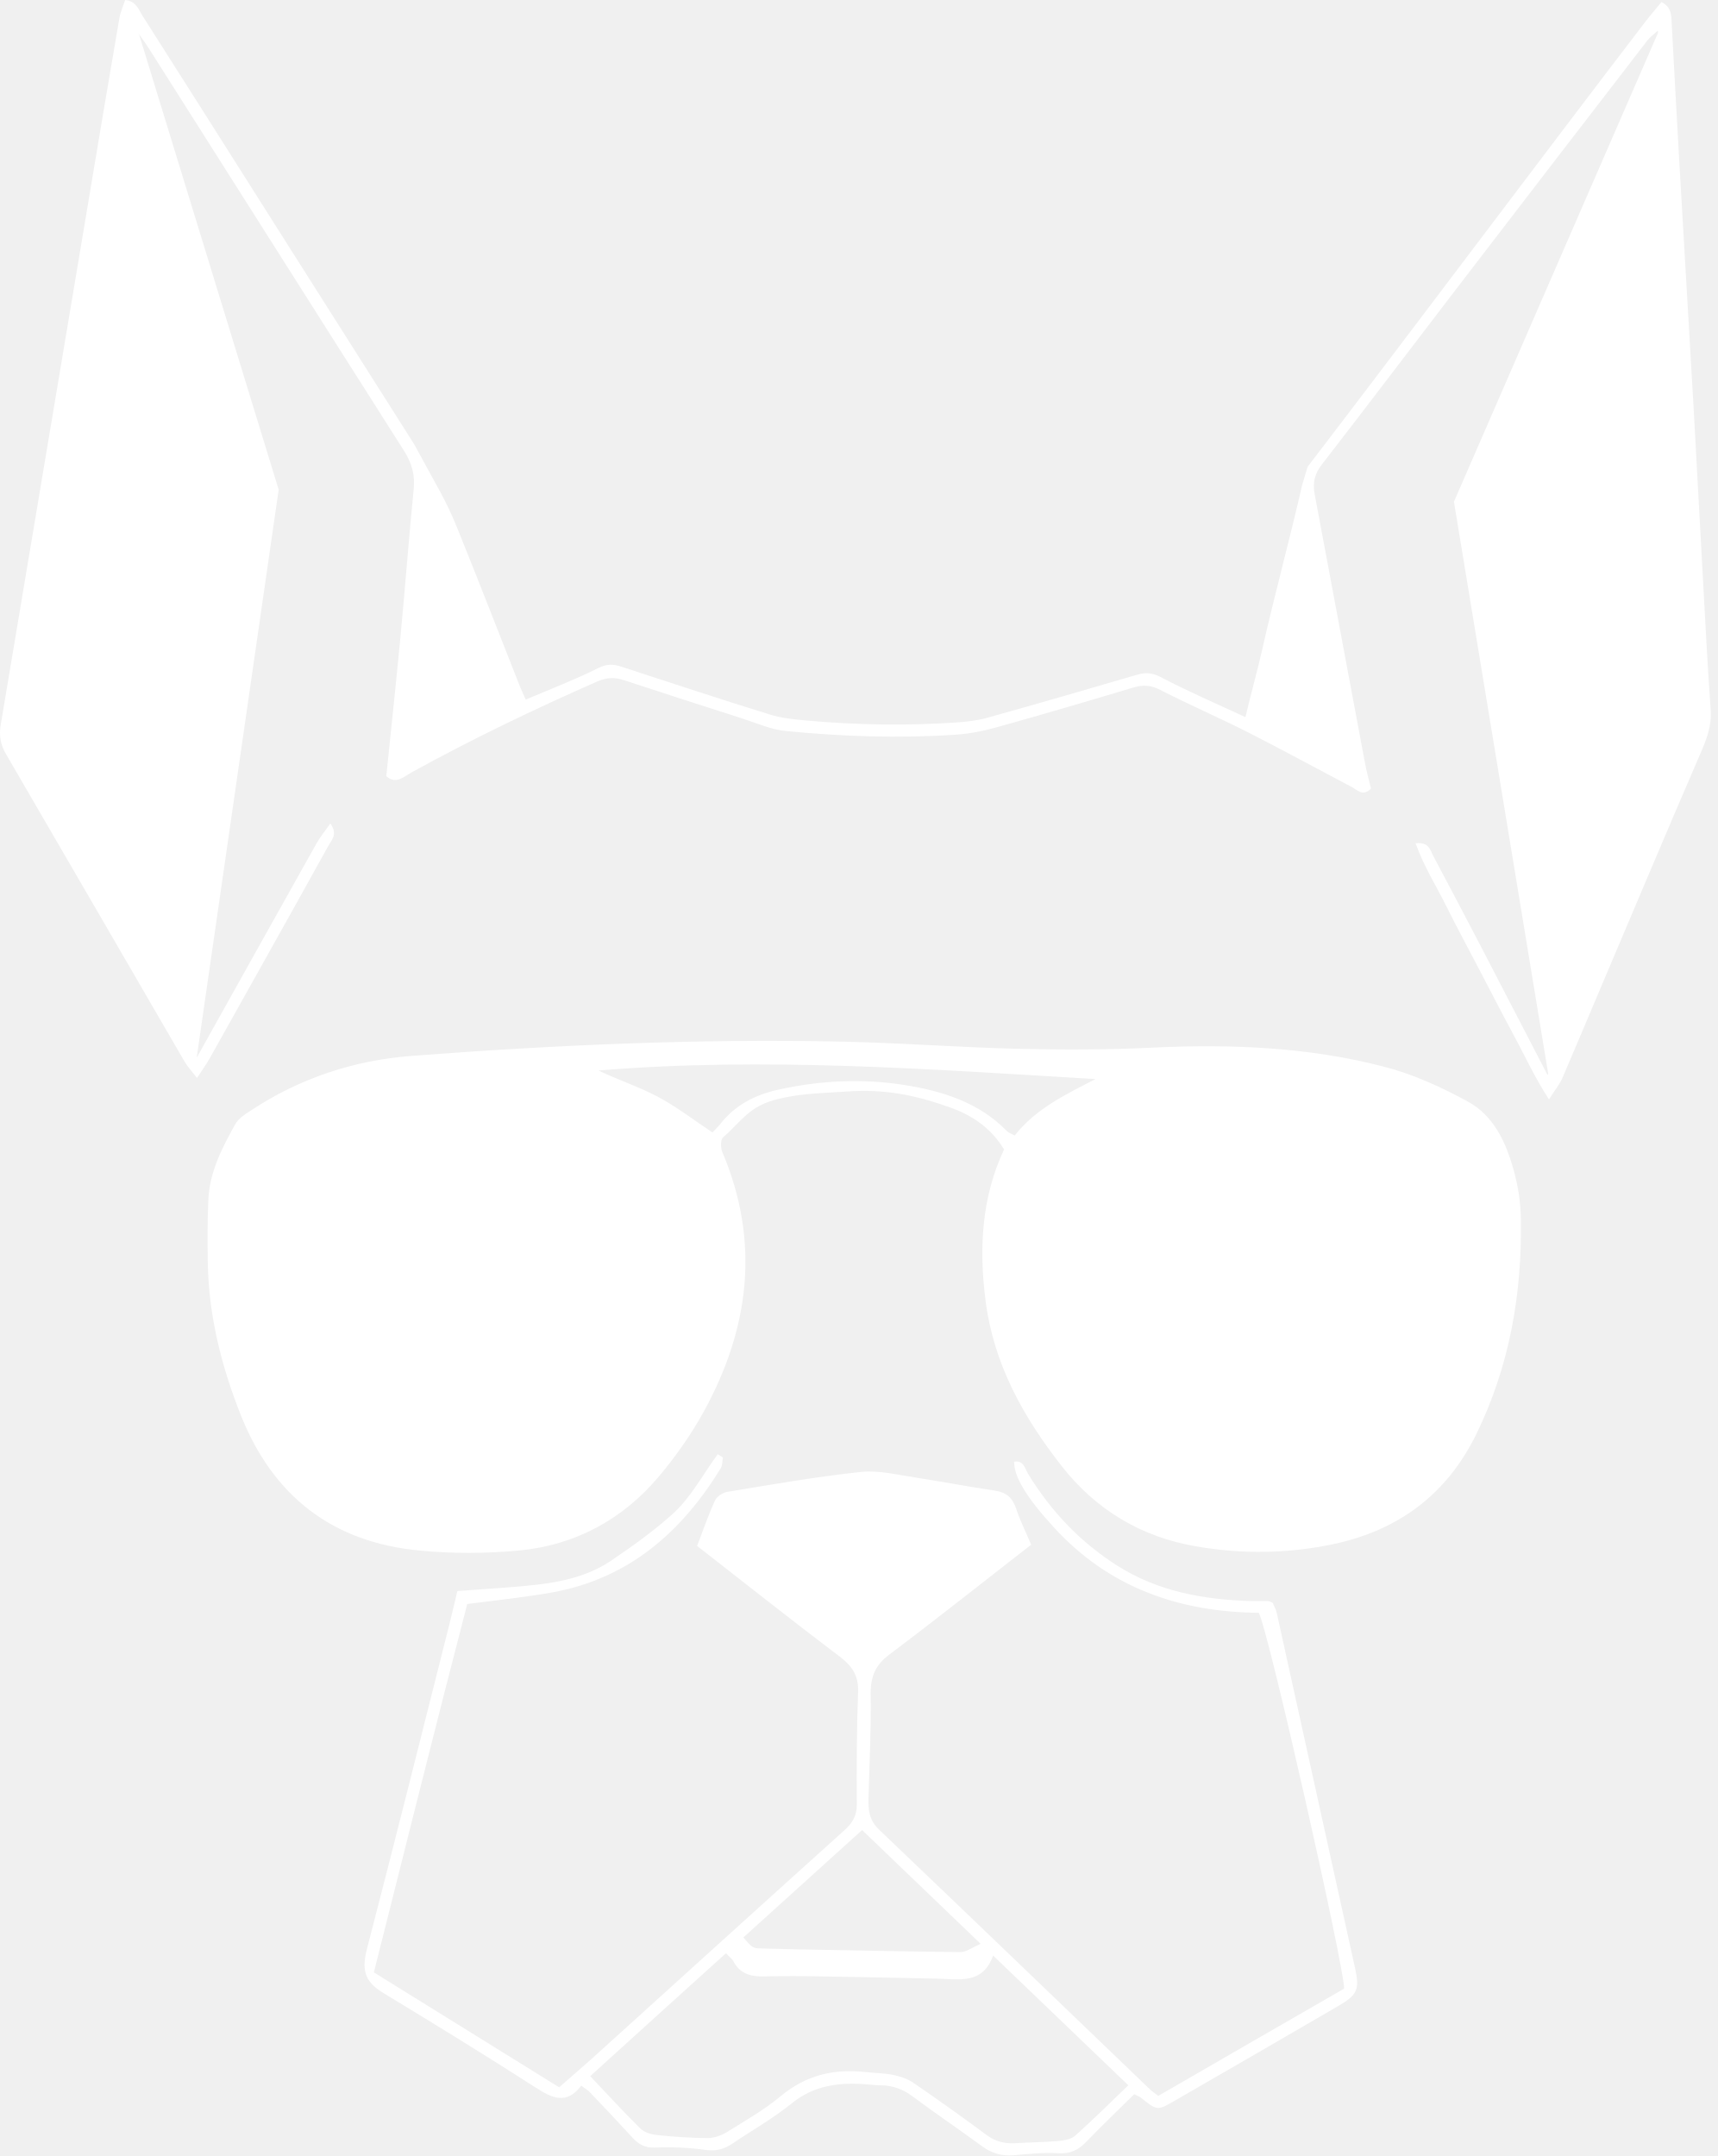
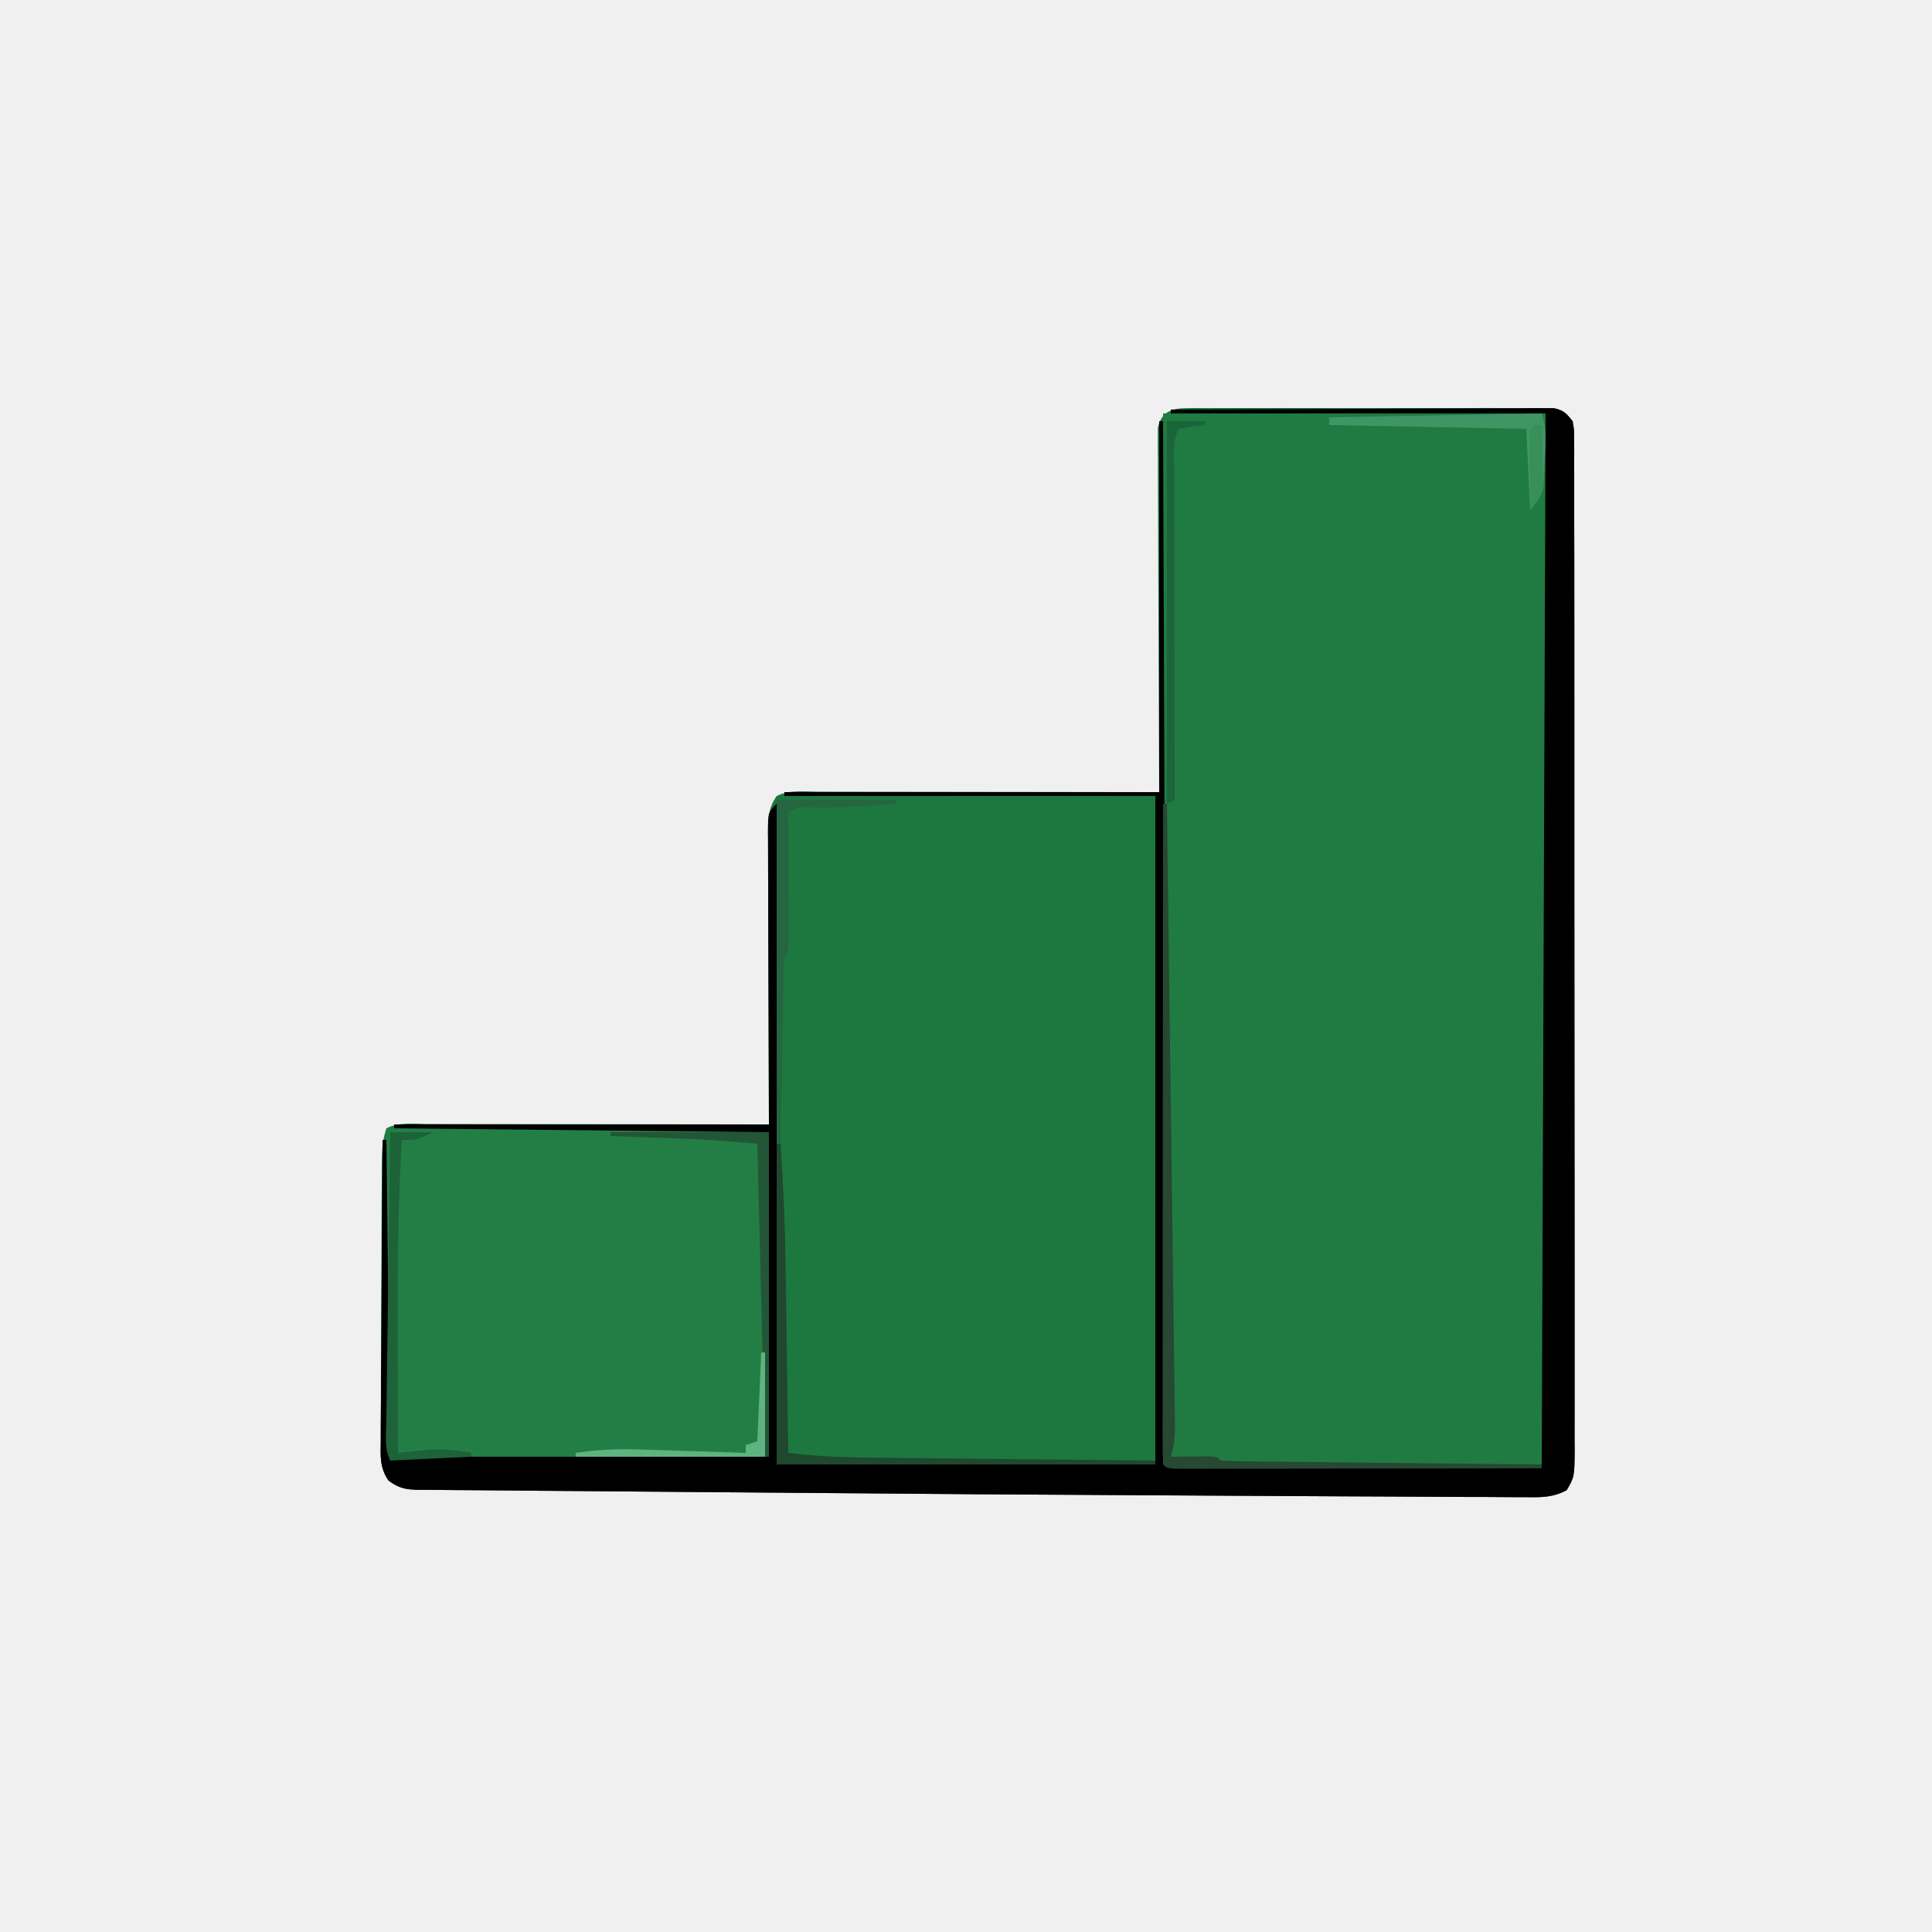
- <svg xmlns="http://www.w3.org/2000/svg" width="94" height="118" viewBox="0 0 94 118" fill="none">
-   <path d="M54.951 62.91C54.251 61.76 53.261 61.08 52.101 60.65C50.371 60.01 48.631 59.62 46.671 59.72C45.111 59.83 43.931 59.82 42.581 60.15C40.981 60.53 40.581 61.38 39.571 62.25C39.431 62.37 39.431 62.82 39.531 63.05C41.611 67.96 41.021 72.69 38.521 77.25C37.821 78.52 36.971 79.73 36.041 80.83C34.051 83.18 31.471 84.57 28.411 84.86C26.601 85.03 24.751 85.04 22.941 84.86C18.191 84.41 14.931 81.88 13.171 77.43C12.101 74.73 11.411 71.96 11.371 69.05C11.351 67.93 11.351 66.82 11.401 65.7C11.461 64.16 12.151 62.82 12.881 61.52C13.051 61.22 13.401 60.99 13.711 60.79C16.381 59.02 19.361 58.03 22.531 57.79C30.381 57.19 38.251 56.84 46.131 57.01C49.301 57.08 52.471 57.32 55.641 57.4C58.101 57.46 60.561 57.46 63.021 57.34C67.301 57.13 71.551 57.3 75.701 58.37C77.311 58.78 78.871 59.49 80.331 60.29C81.741 61.05 82.411 62.51 82.831 64.01C83.071 64.87 83.221 65.77 83.231 66.66C83.311 70.78 82.621 74.76 80.791 78.5C79.181 81.78 76.551 83.74 73.021 84.5C70.511 85.04 67.951 85.07 65.441 84.63C62.481 84.12 60.001 82.66 58.111 80.25C56.001 77.56 54.381 74.65 53.941 71.21C53.571 68.36 53.711 65.54 54.951 62.91ZM59.971 59.06C50.881 58.52 41.831 57.84 32.751 58.59C33.821 59.1 34.941 59.47 35.971 60.01C37.011 60.56 37.951 61.29 38.991 61.98C39.101 61.86 39.261 61.71 39.401 61.54C40.221 60.49 41.311 59.92 42.591 59.64C44.881 59.13 47.191 59.02 49.481 59.38C51.551 59.71 53.561 60.32 55.101 61.9C55.191 62 55.341 62.04 55.531 62.15C56.701 60.66 58.351 59.89 59.971 59.05V59.06Z" fill="#ffffff" />
-   <path d="M7.221 0.61L15.251 26.8L10.711 58.26L0.441 40.27L7.221 0.61Z" fill="#ffffff" />
-   <path d="M91.051 1.08L79.571 27.46L84.821 59.32L93.181 39.95L91.051 1.08Z" fill="#ffffff" />
-   <path d="M71.561 25.55C77.531 17.75 84.061 9.01 90.031 1.21C90.311 0.84 90.621 0.49 90.931 0.11C91.451 0.39 91.461 0.77 91.481 1.14C91.621 3.75 91.761 6.36 91.911 8.97C92.171 13.44 92.431 17.91 92.691 22.38C92.861 25.44 93.021 28.49 93.191 31.55C93.331 33.97 93.441 36.4 93.621 38.82C93.691 39.72 93.401 40.46 93.051 41.26C91.211 45.51 89.421 49.78 87.611 54.04C86.911 55.69 86.221 57.34 85.511 58.99C85.361 59.34 85.111 59.64 84.771 60.17C83.941 58.89 83.421 57.71 82.801 56.58C82.181 55.43 81.591 54.27 80.981 53.11C80.381 51.95 79.751 50.8 79.171 49.63C78.611 48.5 77.921 47.42 77.471 46.15C78.231 46.08 78.271 46.54 78.431 46.83C79.311 48.48 80.171 50.13 81.041 51.79C82.241 54.1 83.441 56.42 84.691 58.83C84.811 58.65 84.941 58.52 85.001 58.37C86.971 53.69 88.921 49.01 90.891 44.33C91.221 43.54 91.491 42.71 91.911 41.97C92.801 40.4 92.851 38.72 92.741 36.99C92.481 33.08 92.291 29.17 92.061 25.25C91.801 20.78 91.521 16.31 91.281 11.84C91.101 8.6 90.981 5.36 90.831 2.11C90.831 2 90.781 1.9 90.721 1.68C90.501 1.89 90.301 2.03 90.161 2.21C86.651 6.77 83.141 11.32 79.641 15.89C77.211 19.06 74.801 22.25 72.351 25.41C71.941 25.93 71.831 26.43 71.951 27.06C72.871 31.94 73.771 36.82 74.691 41.7C74.781 42.2 74.921 42.7 75.031 43.16C74.591 43.61 74.301 43.25 73.991 43.08C72.111 42.09 70.241 41.07 68.341 40.1C66.741 39.29 65.101 38.58 63.501 37.76C62.981 37.49 62.551 37.47 62.021 37.63C59.551 38.37 57.081 39.1 54.601 39.79C53.851 40 53.071 40.16 52.301 40.21C49.201 40.42 46.101 40.31 43.021 40.01C42.181 39.93 41.371 39.56 40.551 39.3C38.421 38.62 36.291 37.93 34.161 37.23C33.651 37.06 33.211 37.07 32.681 37.3C29.231 38.82 25.831 40.45 22.531 42.27C22.111 42.5 21.671 42.96 21.141 42.48C21.401 39.94 21.671 37.43 21.911 34.91C22.171 32.2 22.371 29.48 22.641 26.77C22.721 25.98 22.531 25.34 22.111 24.67C17.461 17.36 12.831 10.03 8.191 2.72C7.941 2.32 7.651 1.94 7.231 1.34C6.951 2.91 6.711 4.21 6.491 5.52C4.671 16.42 2.881 27.32 0.991 38.21C0.721 39.75 0.921 40.97 1.721 42.3C4.581 47.08 7.321 51.92 10.101 56.74C10.301 57.09 10.521 57.43 10.781 57.86C12.991 53.91 15.141 50.04 17.311 46.18C17.511 45.82 17.781 45.49 18.081 45.07C18.511 45.68 18.131 45.99 17.961 46.31C16.771 48.47 15.561 50.62 14.361 52.77C13.391 54.5 12.431 56.23 11.461 57.95C11.281 58.26 11.071 58.56 10.781 59C10.491 58.62 10.271 58.39 10.111 58.12C6.851 52.5 3.591 46.88 0.321 41.26C0.021 40.74 -0.059 40.24 0.041 39.66C1.611 30.31 3.171 20.96 4.741 11.61C5.331 8.08 5.921 4.54 6.531 1.01C6.591 0.66 6.741 0.33 6.851 0C7.471 0.07 7.581 0.53 7.791 0.85C10.221 4.66 12.631 8.48 15.051 12.3C17.591 16.31 20.131 20.31 22.671 24.32C24.051 26.88 24.381 27.32 25.031 28.92C26.181 31.75 27.281 34.61 28.411 37.46C28.501 37.7 28.621 37.93 28.771 38.29C30.161 37.7 31.491 37.19 32.751 36.56C33.211 36.33 33.561 36.34 34.011 36.49C36.701 37.37 39.401 38.26 42.111 39.1C42.741 39.3 43.421 39.37 44.081 39.43C46.841 39.68 49.601 39.73 52.361 39.54C52.911 39.5 53.471 39.44 54.011 39.29C56.741 38.53 59.471 37.74 62.191 36.94C62.681 36.79 63.061 36.81 63.551 37.07C64.891 37.78 66.661 38.56 68.161 39.25C68.451 38 68.811 36.73 69.071 35.58C69.751 32.56 70.571 29.58 71.261 26.56" fill="#ffffff" />
-   <path d="M56.411 84.56C53.771 86.61 51.261 88.61 48.691 90.54C47.911 91.12 47.641 91.75 47.651 92.71C47.681 94.61 47.581 96.52 47.531 98.42C47.511 99.07 47.571 99.62 48.101 100.13C53.051 104.85 57.971 109.59 62.911 114.33C63.041 114.46 63.201 114.56 63.391 114.71C66.791 112.74 70.181 110.79 73.561 108.84C73.561 107.59 69.401 89.18 68.891 88.27C64.571 88.23 60.711 86.91 57.691 83.61C56.131 81.91 55.501 80.82 55.501 80C56.021 79.91 56.091 80.37 56.261 80.66C57.511 82.7 59.101 84.39 61.131 85.68C63.391 87.12 65.891 87.55 68.501 87.63C68.801 87.63 69.101 87.63 69.401 87.63C69.471 87.63 69.541 87.68 69.651 87.72C69.721 87.9 69.841 88.09 69.881 88.31C71.311 94.8 72.741 101.28 74.171 107.77C74.411 108.87 74.281 109.18 73.291 109.76C70.291 111.51 67.281 113.25 64.281 114.98C63.331 115.53 63.331 115.52 62.441 114.81C62.361 114.74 62.251 114.71 62.071 114.62C61.211 115.47 60.321 116.32 59.471 117.2C59.031 117.67 58.581 117.89 57.911 117.85C57.101 117.8 56.271 117.89 55.461 117.96C54.831 118.01 54.301 117.86 53.781 117.49C52.511 116.56 51.211 115.68 49.961 114.75C49.431 114.35 48.871 114.14 48.211 114.13C47.911 114.13 47.611 114.09 47.321 114.07C45.881 113.97 44.541 114.14 43.341 115.11C42.331 115.93 41.181 116.58 40.101 117.31C39.651 117.61 39.221 117.75 38.641 117.67C37.721 117.54 36.781 117.5 35.851 117.54C35.291 117.56 34.941 117.36 34.601 116.98C33.841 116.15 33.071 115.34 32.301 114.53C32.181 114.4 32.021 114.31 31.811 114.15C31.001 115.22 30.211 114.83 29.311 114.25C26.581 112.5 23.811 110.79 21.031 109.11C20.101 108.54 19.741 108.01 20.071 106.71C21.611 100.79 23.091 94.85 24.591 88.91C24.751 88.27 24.901 87.62 25.031 87.08C26.581 86.96 27.991 86.89 29.391 86.73C30.811 86.57 32.211 86.24 33.411 85.44C34.581 84.65 35.741 83.82 36.791 82.88C37.811 81.97 38.461 80.7 39.281 79.59C39.371 79.65 39.471 79.71 39.561 79.77C39.531 79.96 39.541 80.19 39.451 80.35C37.291 83.88 34.381 86.41 30.191 87.16C28.731 87.42 27.251 87.57 25.571 87.79C23.851 94.41 22.171 101.16 20.461 107.95C23.871 110.07 27.201 112.13 30.601 114.24C31.201 113.71 31.791 113.21 32.371 112.69C36.971 108.53 41.561 104.36 46.171 100.21C46.611 99.82 46.891 99.42 46.891 98.78C46.881 96.73 46.881 94.67 46.961 92.62C47.001 91.72 46.641 91.19 45.961 90.67C43.341 88.69 40.771 86.65 38.151 84.61C38.471 83.77 38.761 82.93 39.131 82.12C39.231 81.9 39.561 81.69 39.811 81.65C42.241 81.25 44.671 80.82 47.121 80.56C48.101 80.46 49.121 80.72 50.121 80.87C51.561 81.09 52.991 81.37 54.431 81.58C55.061 81.67 55.411 81.96 55.611 82.57C55.831 83.24 56.151 83.87 56.441 84.56H56.411ZM39.711 106.92C37.241 109.15 34.801 111.36 32.301 113.63C33.281 114.66 34.131 115.6 35.041 116.49C35.251 116.7 35.621 116.82 35.931 116.85C36.861 116.95 37.791 117.01 38.721 117.02C39.061 117.02 39.451 116.89 39.751 116.71C40.761 116.08 41.821 115.48 42.731 114.72C44.091 113.59 45.601 113.22 47.311 113.4C47.831 113.46 48.361 113.46 48.871 113.56C49.261 113.64 49.661 113.77 49.981 113.99C51.341 114.92 52.671 115.87 53.991 116.85C54.471 117.21 54.981 117.33 55.561 117.3C56.341 117.25 57.131 117.25 57.911 117.18C58.221 117.15 58.611 117.09 58.831 116.9C59.801 116.03 60.721 115.12 61.751 114.13C59.251 111.73 56.861 109.44 54.351 107.03C53.871 108.38 52.881 108.36 51.891 108.32C51.631 108.31 51.371 108.29 51.111 108.29C49.061 108.25 47.011 108.2 44.961 108.17C43.911 108.15 42.871 108.15 41.821 108.17C41.091 108.19 40.491 108.03 40.131 107.33C40.071 107.21 39.931 107.12 39.751 106.92H39.711ZM53.661 106.38C51.411 104.22 49.331 102.22 47.181 100.16C44.961 102.17 42.821 104.11 40.681 106.04C41.181 106.61 41.181 106.62 41.631 106.64C42.301 106.66 42.971 106.67 43.641 106.69C46.621 106.74 49.591 106.81 52.571 106.84C52.871 106.84 53.181 106.6 53.661 106.39V106.38Z" fill="#ffffff" />
+ <svg xmlns="http://www.w3.org/2000/svg" version="1.1" width="500" height="500">
+   <path d="M0 0 C0.85 -0.008 1.699 -0.017 2.575 -0.026 C3.504 -0.02 4.432 -0.013 5.39 -0.007 C6.37 -0.012 7.351 -0.018 8.361 -0.023 C11.61 -0.036 14.858 -0.028 18.106 -0.017 C20.359 -0.02 22.612 -0.022 24.865 -0.026 C29.59 -0.031 34.314 -0.024 39.038 -0.01 C45.102 0.007 51.165 -0.003 57.228 -0.021 C61.881 -0.032 66.534 -0.028 71.187 -0.02 C73.423 -0.018 75.659 -0.021 77.895 -0.028 C81.017 -0.036 84.138 -0.024 87.261 -0.007 C88.654 -0.016 88.654 -0.016 90.076 -0.026 C91.35 -0.013 91.35 -0.013 92.65 0 C93.388 0.001 94.126 0.002 94.887 0.003 C97.444 0.502 98.214 1.353 99.825 3.381 C100.202 5.506 100.202 5.506 100.205 8.018 C100.214 8.976 100.222 9.934 100.231 10.921 C100.225 11.976 100.219 13.03 100.213 14.117 C100.221 15.795 100.221 15.795 100.229 17.507 C100.243 21.275 100.236 25.042 100.229 28.81 C100.235 31.504 100.242 34.197 100.25 36.891 C100.267 43.459 100.268 50.027 100.263 56.595 C100.259 61.933 100.26 67.27 100.265 72.608 C100.266 73.367 100.267 74.125 100.268 74.907 C100.269 76.449 100.271 77.99 100.272 79.532 C100.286 93.997 100.281 108.462 100.269 122.928 C100.259 136.168 100.272 149.409 100.296 162.649 C100.32 176.237 100.33 189.824 100.323 203.412 C100.32 211.043 100.322 218.675 100.34 226.306 C100.354 232.803 100.355 239.299 100.338 245.796 C100.329 249.112 100.329 252.428 100.342 255.744 C100.355 259.335 100.344 262.926 100.326 266.518 C100.336 267.57 100.345 268.623 100.355 269.707 C100.285 276.586 100.285 276.586 98.291 280.031 C94.839 281.921 91.707 281.914 87.873 281.847 C87.065 281.849 86.257 281.85 85.425 281.852 C82.711 281.853 79.999 281.826 77.286 281.798 C75.342 281.793 73.398 281.789 71.455 281.787 C66.151 281.777 60.847 281.741 55.543 281.701 C49.91 281.662 44.276 281.646 38.643 281.626 C27.948 281.586 17.254 281.523 6.56 281.451 C-1.554 281.397 -9.668 281.35 -17.782 281.31 C-41.989 281.188 -66.195 281.027 -90.4 280.806 C-102.721 280.693 -115.042 280.595 -127.363 280.515 C-136.262 280.455 -145.16 280.381 -154.059 280.295 C-159.296 280.245 -164.532 280.202 -169.769 280.174 C-174.604 280.149 -179.437 280.105 -184.272 280.046 C-186.037 280.028 -187.803 280.017 -189.569 280.013 C-191.971 280.006 -194.372 279.975 -196.774 279.938 C-197.822 279.944 -197.822 279.944 -198.89 279.95 C-202.179 279.873 -203.936 279.558 -206.607 277.579 C-208.967 274.271 -208.709 270.99 -208.645 267.08 C-208.647 266.245 -208.649 265.411 -208.652 264.551 C-208.654 261.795 -208.628 259.039 -208.601 256.283 C-208.596 254.368 -208.592 252.453 -208.591 250.538 C-208.583 246.525 -208.563 242.513 -208.532 238.501 C-208.492 233.354 -208.474 228.207 -208.464 223.059 C-208.454 218.155 -208.434 213.25 -208.413 208.346 C-208.41 207.408 -208.406 206.469 -208.403 205.503 C-208.391 202.853 -208.373 200.203 -208.352 197.553 C-208.349 196.765 -208.347 195.978 -208.344 195.167 C-208.312 191.979 -208.191 189.428 -207.175 186.381 C-203.748 184.667 -199.814 185.252 -196.044 185.267 C-195.097 185.267 -194.151 185.267 -193.176 185.267 C-190.037 185.268 -186.899 185.275 -183.761 185.283 C-181.589 185.285 -179.417 185.287 -177.245 185.288 C-171.521 185.291 -165.796 185.301 -160.072 185.312 C-154.234 185.323 -148.396 185.327 -142.558 185.332 C-131.097 185.343 -119.636 185.36 -108.175 185.381 C-108.179 184.375 -108.184 183.369 -108.188 182.333 C-108.229 172.857 -108.259 163.381 -108.279 153.905 C-108.289 149.033 -108.303 144.161 -108.326 139.29 C-108.348 134.589 -108.359 129.888 -108.365 125.187 C-108.368 123.393 -108.376 121.599 -108.386 119.805 C-108.401 117.293 -108.403 114.782 -108.402 112.271 C-108.409 111.528 -108.416 110.785 -108.424 110.019 C-108.409 106.339 -108.343 103.444 -106.175 100.381 C-102.748 98.667 -98.814 99.252 -95.044 99.267 C-94.097 99.267 -93.151 99.267 -92.176 99.267 C-89.037 99.268 -85.899 99.275 -82.761 99.283 C-80.589 99.285 -78.417 99.287 -76.245 99.288 C-70.521 99.291 -64.796 99.301 -59.072 99.312 C-53.234 99.323 -47.396 99.327 -41.558 99.332 C-30.097 99.343 -18.636 99.36 -7.175 99.381 C-7.185 97.587 -7.185 97.587 -7.195 95.757 C-7.256 84.5 -7.301 73.243 -7.33 61.986 C-7.346 56.198 -7.367 50.411 -7.401 44.623 C-7.434 39.04 -7.452 33.458 -7.46 27.875 C-7.465 25.742 -7.476 23.61 -7.492 21.477 C-7.514 18.496 -7.517 15.515 -7.516 12.534 C-7.526 11.647 -7.537 10.76 -7.548 9.846 C-7.544 9.035 -7.54 8.223 -7.536 7.386 C-7.538 6.681 -7.541 5.976 -7.544 5.249 C-6.704 0.995 -4.003 0.006 0 0 Z " fill="#1D783F" transform="translate(307.1749,105.619)" />
+   <path d="M0 0 C32.67 0 65.34 0 99 0 C99.022 34.634 99.04 69.268 99.051 103.903 C99.052 107.987 99.054 112.072 99.055 116.156 C99.055 116.969 99.055 117.782 99.056 118.62 C99.06 131.805 99.068 144.989 99.077 158.174 C99.086 171.692 99.092 185.211 99.094 198.729 C99.095 207.077 99.1 215.426 99.108 223.774 C99.113 229.491 99.115 235.208 99.114 240.925 C99.113 244.228 99.114 247.531 99.119 250.835 C99.124 254.408 99.123 257.981 99.12 261.554 C99.123 262.609 99.126 263.664 99.129 264.752 C99.127 265.701 99.125 266.651 99.123 267.629 C99.123 268.455 99.124 269.281 99.124 270.132 C99 272 99 272 98 273 C94.992 273.101 92.007 273.136 88.998 273.129 C88.053 273.131 87.109 273.133 86.136 273.135 C82.997 273.139 79.858 273.136 76.719 273.133 C74.548 273.133 72.377 273.134 70.206 273.136 C65.649 273.137 61.093 273.135 56.537 273.13 C50.682 273.125 44.827 273.128 38.972 273.134 C34.487 273.138 30.002 273.136 25.518 273.134 C23.358 273.133 21.199 273.134 19.039 273.136 C16.027 273.139 13.014 273.135 10.002 273.129 C8.649 273.132 8.649 273.132 7.269 273.136 C1.114 273.114 1.114 273.114 0 272 C-0.097 270.546 -0.124 269.087 -0.123 267.629 C-0.125 266.68 -0.127 265.73 -0.129 264.752 C-0.126 263.696 -0.123 262.641 -0.12 261.554 C-0.121 260.442 -0.122 259.33 -0.123 258.185 C-0.125 254.429 -0.119 250.674 -0.114 246.918 C-0.113 244.238 -0.113 241.558 -0.114 238.878 C-0.114 233.092 -0.111 227.307 -0.106 221.521 C-0.098 213.156 -0.095 204.791 -0.094 196.425 C-0.092 182.855 -0.085 169.284 -0.075 155.714 C-0.066 142.528 -0.059 129.342 -0.055 116.156 C-0.055 115.344 -0.054 114.532 -0.054 113.695 C-0.053 109.62 -0.052 105.546 -0.05 101.472 C-0.04 67.648 -0.022 33.824 0 0 Z " fill="#207B42" transform="translate(301,107)" />
+   <path d="M0 0 C12.76 -0.023 25.521 -0.041 38.281 -0.052 C44.206 -0.057 50.13 -0.064 56.054 -0.075 C61.767 -0.086 67.479 -0.092 73.191 -0.095 C75.376 -0.097 77.56 -0.1 79.745 -0.106 C82.794 -0.113 85.842 -0.114 88.89 -0.114 C89.803 -0.117 90.716 -0.121 91.656 -0.124 C97.886 -0.114 97.886 -0.114 99 1 C99.095 3.617 99.126 6.207 99.114 8.824 C99.114 9.644 99.114 10.463 99.114 11.308 C99.113 14.029 99.105 16.751 99.098 19.473 C99.096 21.355 99.094 23.236 99.093 25.118 C99.09 30.081 99.08 35.045 99.069 40.008 C99.058 45.068 99.054 50.129 99.049 55.189 C99.038 65.126 99.021 75.063 99 85 C86.24 85.154 73.479 85.302 60.719 85.443 C54.794 85.509 48.87 85.576 42.946 85.648 C37.233 85.717 31.521 85.782 25.809 85.843 C23.624 85.867 21.44 85.893 19.255 85.921 C16.207 85.959 13.158 85.991 10.11 86.022 C9.197 86.035 8.284 86.048 7.344 86.061 C5.229 86.079 3.114 86.045 1 86 C-0.777 84.223 -0.12 81.848 -0.124 79.481 C-0.121 78.69 -0.117 77.899 -0.114 77.084 C-0.114 76.255 -0.114 75.425 -0.114 74.571 C-0.113 71.817 -0.105 69.063 -0.098 66.309 C-0.096 64.404 -0.094 62.5 -0.093 60.596 C-0.09 55.573 -0.08 50.551 -0.069 45.529 C-0.058 40.408 -0.054 35.287 -0.049 30.166 C-0.038 20.111 -0.021 10.055 0 0 Z " fill="#237E45" transform="translate(100,292)" />
+   <path d="M0 0 C13.117 -0.069 26.234 -0.123 39.351 -0.155 C45.441 -0.171 51.532 -0.192 57.622 -0.226 C63.496 -0.259 69.371 -0.277 75.245 -0.285 C77.489 -0.29 79.734 -0.301 81.978 -0.317 C85.115 -0.339 88.251 -0.342 91.388 -0.341 C92.322 -0.351 93.255 -0.362 94.217 -0.373 C95.071 -0.369 95.925 -0.365 96.805 -0.361 C97.547 -0.364 98.289 -0.366 99.054 -0.369 C101.622 0.118 102.385 0.965 104 3 C104.377 5.125 104.377 5.125 104.38 7.637 C104.389 8.595 104.397 9.553 104.406 10.54 C104.4 11.595 104.394 12.649 104.388 13.736 C104.396 15.414 104.396 15.414 104.404 17.126 C104.418 20.894 104.411 24.661 104.404 28.429 C104.41 31.123 104.417 33.816 104.425 36.51 C104.442 43.078 104.443 49.646 104.438 56.214 C104.434 61.552 104.435 66.889 104.44 72.227 C104.441 72.986 104.442 73.745 104.443 74.526 C104.444 76.068 104.446 77.61 104.447 79.151 C104.461 93.616 104.456 108.082 104.444 122.547 C104.434 135.787 104.447 149.028 104.471 162.268 C104.495 175.856 104.505 189.443 104.498 203.031 C104.495 210.662 104.497 218.294 104.515 225.925 C104.529 232.422 104.53 238.918 104.513 245.415 C104.504 248.731 104.504 252.047 104.517 255.363 C104.53 258.954 104.519 262.545 104.501 266.137 C104.511 267.189 104.52 268.242 104.53 269.326 C104.46 276.206 104.46 276.206 102.466 279.65 C99.014 281.54 95.882 281.533 92.048 281.466 C91.24 281.468 90.432 281.47 89.6 281.471 C86.886 281.472 84.174 281.445 81.461 281.417 C79.517 281.412 77.573 281.408 75.629 281.406 C70.325 281.396 65.022 281.36 59.718 281.32 C54.085 281.281 48.451 281.265 42.818 281.245 C32.123 281.205 21.429 281.142 10.735 281.07 C2.621 281.016 -5.493 280.969 -13.607 280.929 C-37.814 280.807 -62.02 280.646 -86.226 280.425 C-98.546 280.313 -110.867 280.214 -123.188 280.134 C-132.087 280.074 -140.985 280 -149.884 279.914 C-155.121 279.864 -160.357 279.821 -165.594 279.793 C-170.429 279.768 -175.263 279.724 -180.097 279.665 C-181.862 279.647 -183.628 279.636 -185.394 279.632 C-187.796 279.625 -190.197 279.594 -192.599 279.557 C-193.647 279.563 -193.647 279.563 -194.715 279.569 C-198.003 279.492 -199.761 279.177 -202.432 277.199 C-204.799 273.878 -204.526 270.575 -204.454 266.651 C-204.455 265.812 -204.455 264.973 -204.456 264.108 C-204.453 261.337 -204.422 258.567 -204.391 255.797 C-204.383 253.874 -204.377 251.952 -204.373 250.03 C-204.358 244.973 -204.319 239.916 -204.275 234.859 C-204.234 229.698 -204.215 224.536 -204.195 219.375 C-204.152 209.25 -204.084 199.125 -204 189 C-203.67 189 -203.34 189 -203 189 C-202.67 216.06 -202.34 243.12 -202 271 C-169.66 271 -137.32 271 -104 271 C-104.33 243.28 -104.66 215.56 -105 187 C-136.68 186.67 -168.36 186.34 -201 186 C-201 185.67 -201 185.34 -201 185 C-168.99 185 -136.98 185 -104 185 C-104.079 158.433 -104.079 158.433 -104.18 131.866 C-104.189 126.733 -104.189 126.733 -104.191 124.332 C-104.194 122.651 -104.201 120.971 -104.211 119.29 C-104.226 116.747 -104.228 114.205 -104.227 111.663 C-104.234 110.911 -104.241 110.159 -104.249 109.385 C-104.228 104.228 -104.228 104.228 -102 102 C-102 158.43 -102 214.86 -102 273 C-69.66 273 -37.32 273 -4 273 C-4 215.91 -4 158.82 -4 100 C-35.68 100 -67.36 100 -100 100 C-100 99.67 -100 99.34 -100 99 C-67.99 99 -35.98 99 -3 99 C-3 67.32 -3 35.64 -3 3 C-2.67 3 -2.34 3 -2 3 C-1.67 92.1 -1.34 181.2 -1 273 C31.01 273 63.02 273 96 273 C96.33 183.24 96.66 93.48 97 1 C64.99 1 32.98 1 0 1 C0 0.67 0 0.34 0 0 Z " fill="#000000" transform="translate(303,106)" />
+   <path d="M0 0 C0.33 0 0.66 0 1 0 C1.284 21.444 1.563 42.888 1.834 64.333 C1.96 74.289 2.088 84.246 2.221 94.203 C2.337 102.879 2.449 111.556 2.556 120.233 C2.613 124.829 2.672 129.424 2.735 134.02 C2.795 138.344 2.849 142.667 2.9 146.991 C2.92 148.58 2.941 150.168 2.964 151.756 C2.996 153.922 3.021 156.089 3.044 158.255 C3.06 159.468 3.076 160.681 3.092 161.931 C3.015 164.503 2.768 166.562 2 169 C2.855 168.988 3.709 168.977 4.59 168.965 C5.695 168.956 6.799 168.947 7.938 168.938 C9.04 168.926 10.142 168.914 11.277 168.902 C14 169 14 169 15 170 C17.585 170.125 20.146 170.186 22.733 170.205 C23.542 170.215 24.352 170.225 25.186 170.235 C27.875 170.267 30.565 170.292 33.254 170.316 C35.113 170.337 36.973 170.358 38.832 170.379 C43.736 170.435 48.64 170.484 53.544 170.532 C58.545 170.582 63.545 170.638 68.545 170.693 C78.363 170.801 88.182 170.902 98 171 C98 171.33 98 171.66 98 172 C85.37 172.023 72.74 172.041 60.11 172.052 C54.246 172.057 48.382 172.064 42.518 172.075 C36.864 172.086 31.21 172.092 25.557 172.095 C23.394 172.097 21.232 172.1 19.07 172.106 C16.052 172.113 13.035 172.114 10.018 172.114 C8.663 172.119 8.663 172.119 7.28 172.124 C1.114 172.114 1.114 172.114 0 171 C-0.097 168.798 -0.122 166.592 -0.12 164.388 C-0.121 163.689 -0.122 162.99 -0.123 162.269 C-0.125 159.909 -0.119 157.549 -0.114 155.189 C-0.113 153.504 -0.113 151.819 -0.114 150.135 C-0.114 145.546 -0.108 140.957 -0.101 136.369 C-0.095 131.579 -0.095 126.789 -0.093 121.999 C-0.09 112.922 -0.082 103.845 -0.072 94.768 C-0.061 84.436 -0.055 74.105 -0.05 63.774 C-0.04 42.516 -0.022 21.258 0 0 Z " fill="#274833" transform="translate(301,208)" />
+   <path d="M0 0 C0.33 0 0.66 0 1 0 C1.74 10.525 2.183 21.01 2.316 31.562 C2.337 32.975 2.358 34.387 2.379 35.799 C2.434 39.455 2.483 43.111 2.532 46.767 C2.583 50.522 2.638 54.276 2.693 58.031 C2.8 65.354 2.901 72.677 3 80 C12.839 81.251 22.668 81.225 32.57 81.316 C34.462 81.337 36.353 81.358 38.245 81.379 C43.193 81.434 48.141 81.484 53.089 81.532 C58.151 81.583 63.212 81.638 68.273 81.693 C78.182 81.801 88.091 81.902 98 82 C98 82.33 98 82.66 98 83 C65.66 83 33.32 83 0 83 C0 55.61 0 28.22 0 0 Z " fill="#1F482F" transform="translate(201,296)" />
+   <path d="M0 0 C13.53 0 27.06 0 41 0 C41 27.72 41 55.44 41 84 C40.67 84 40.34 84 40 84 C39.01 43.905 39.01 43.905 38 3 C28.565 2.191 28.565 2.191 19.141 1.684 C18.006 1.642 16.872 1.6 15.703 1.557 C14.564 1.517 13.424 1.478 12.25 1.438 C11.064 1.394 9.878 1.351 8.656 1.307 C5.771 1.202 2.886 1.1 0 1 C0 0.67 0 0.34 0 0 Z " fill="#235537" transform="translate(158,293)" />
+   <path d="M0 0 C10.23 0 20.46 0 31 0 C31 0.33 31 0.66 31 1 C23.384 1.623 15.851 2.121 8.207 1.938 C5.822 1.899 5.822 1.899 3 3 C3.005 4.08 3.01 5.16 3.016 6.273 C3.034 10.272 3.045 14.272 3.055 18.271 C3.06 20.003 3.067 21.736 3.075 23.468 C3.088 25.955 3.093 28.443 3.098 30.93 C3.103 31.707 3.108 32.484 3.113 33.285 C3.114 38.772 3.114 38.772 2 41 C1.882 42.541 1.823 44.088 1.795 45.633 C1.775 46.594 1.755 47.555 1.734 48.545 C1.718 49.585 1.701 50.624 1.684 51.695 C1.652 53.289 1.652 53.289 1.621 54.915 C1.555 58.318 1.496 61.722 1.438 65.125 C1.394 67.428 1.351 69.732 1.307 72.035 C1.199 77.69 1.098 83.345 1 89 C0.67 89 0.34 89 0 89 C0 59.63 0 30.26 0 0 Z " fill="#256540" transform="translate(201,207)" />
+   <path d="M0 0 C1.36 4.079 0.972 7.683 0.75 11.938 C0.709 13.155 0.709 13.155 0.668 14.396 C0.628 15.182 0.588 15.968 0.547 16.777 C0.498 17.848 0.498 17.848 0.448 18.941 C0 21 0 21 -3 25 C-3.495 14.605 -3.495 14.605 -4 4 C-20.83 3.67 -37.66 3.34 -55 3 C-55 2.34 -55 1.68 -55 1 C-27.775 0.505 -27.775 0.505 0 0 Z " fill="#3F9664" transform="translate(399,107)" />
+   <path d="M0 0 C3.63 0 7.26 0 11 0 C7 2 7 2 3 2 C1.961 18.754 1.876 35.476 1.931 52.256 C1.942 55.736 1.946 59.217 1.951 62.697 C1.962 69.465 1.979 76.232 2 83 C2.74 82.923 3.479 82.845 4.241 82.766 C5.22 82.669 6.199 82.572 7.207 82.473 C8.174 82.375 9.14 82.277 10.136 82.176 C13.913 81.944 17.277 82.368 21 83 C21 83.33 21 83.66 21 84 C10.605 84.495 10.605 84.495 0 85 C-1.561 81.878 -1.079 78.576 -1.022 75.154 C-1.012 74.344 -1.003 73.534 -0.993 72.7 C-0.96 70.016 -0.919 67.332 -0.879 64.648 C-0.855 62.79 -0.831 60.932 -0.807 59.074 C-0.744 54.179 -0.675 49.283 -0.605 44.387 C-0.534 39.393 -0.47 34.4 -0.404 29.406 C-0.275 19.604 -0.14 9.802 0 0 Z " fill="#1D6239" transform="translate(101,293)" />
+   <path d="M0 0 C3.3 0 6.6 0 10 0 C10 0.33 10 0.66 10 1 C8.866 1.124 7.731 1.248 6.562 1.375 C4.799 1.684 4.799 1.684 3 2 C1.319 5.361 1.871 9.16 1.886 12.856 C1.886 13.773 1.886 14.69 1.886 15.635 C1.887 18.676 1.895 21.717 1.902 24.758 C1.904 26.862 1.906 28.967 1.907 31.072 C1.91 36.619 1.92 42.165 1.931 47.712 C1.942 53.369 1.946 59.026 1.951 64.684 C1.962 75.789 1.979 86.895 2 98 C1.01 98.495 1.01 98.495 0 99 C0 66.33 0 33.66 0 0 Z " fill="#1A6539" transform="translate(302,109)" />
+   <path d="M0 0 C0.33 0 0.66 0 1 0 C1 8.91 1 17.82 1 27 C-15.17 27 -31.34 27 -48 27 C-48 26.67 -48 26.34 -48 26 C-42.361 25.172 -37.033 24.915 -31.344 25.121 C-30.162 25.157 -30.162 25.157 -28.957 25.193 C-26.471 25.268 -23.985 25.353 -21.5 25.438 C-19.802 25.491 -18.104 25.544 -16.406 25.596 C-12.271 25.724 -8.135 25.86 -4 26 C-4 25.34 -4 24.68 -4 24 C-3.01 23.67 -2.02 23.34 -1 23 C-0.67 15.41 -0.34 7.82 0 0 Z " fill="#5FB380" transform="translate(197,350)" />
+   <path d="M0 0 C0.66 0 1.32 0 2 0 C2.081 2.917 2.141 5.832 2.188 8.75 C2.225 9.988 2.225 9.988 2.264 11.25 C2.273 12.049 2.283 12.848 2.293 13.672 C2.309 14.405 2.324 15.138 2.341 15.894 C1.908 18.571 0.743 19.966 -1 22 C-1.029 18.521 -1.047 15.042 -1.062 11.562 C-1.071 10.569 -1.079 9.576 -1.088 8.553 C-1.091 7.608 -1.094 6.664 -1.098 5.691 C-1.103 4.817 -1.108 3.942 -1.114 3.041 C-1 1 -1 1 0 0 Z " fill="#388F58" transform="translate(397,110)" />
</svg>
